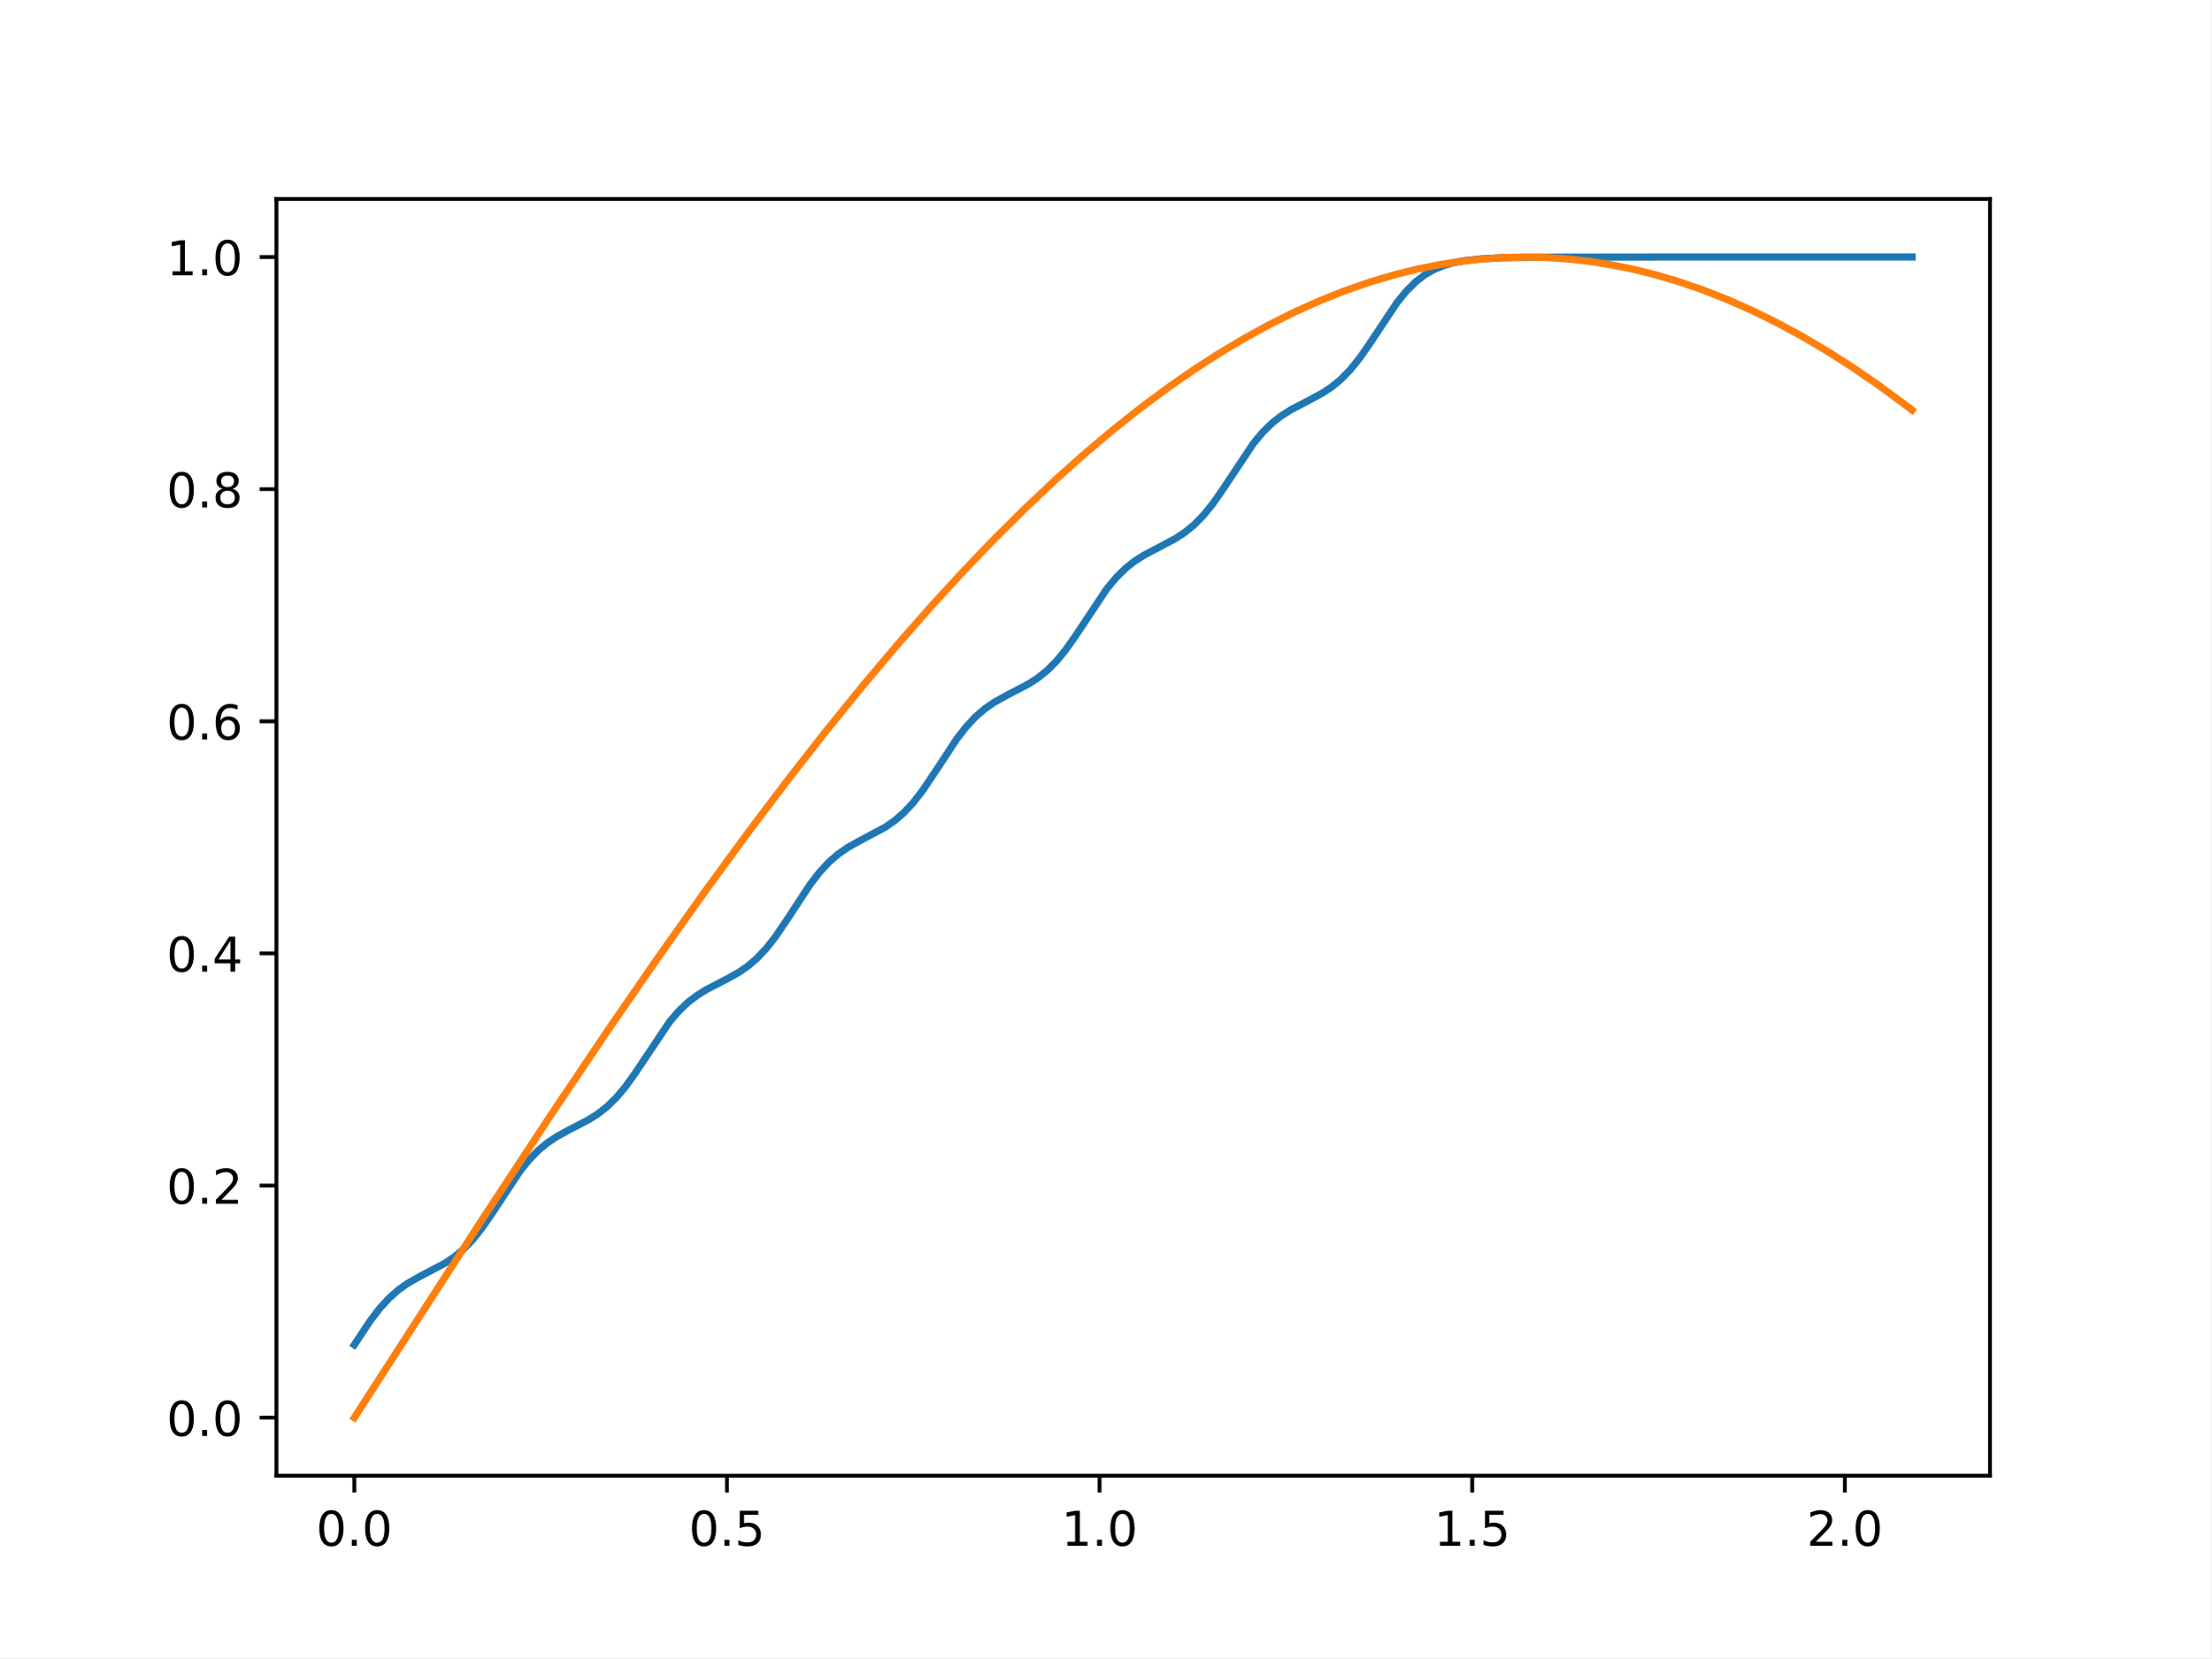
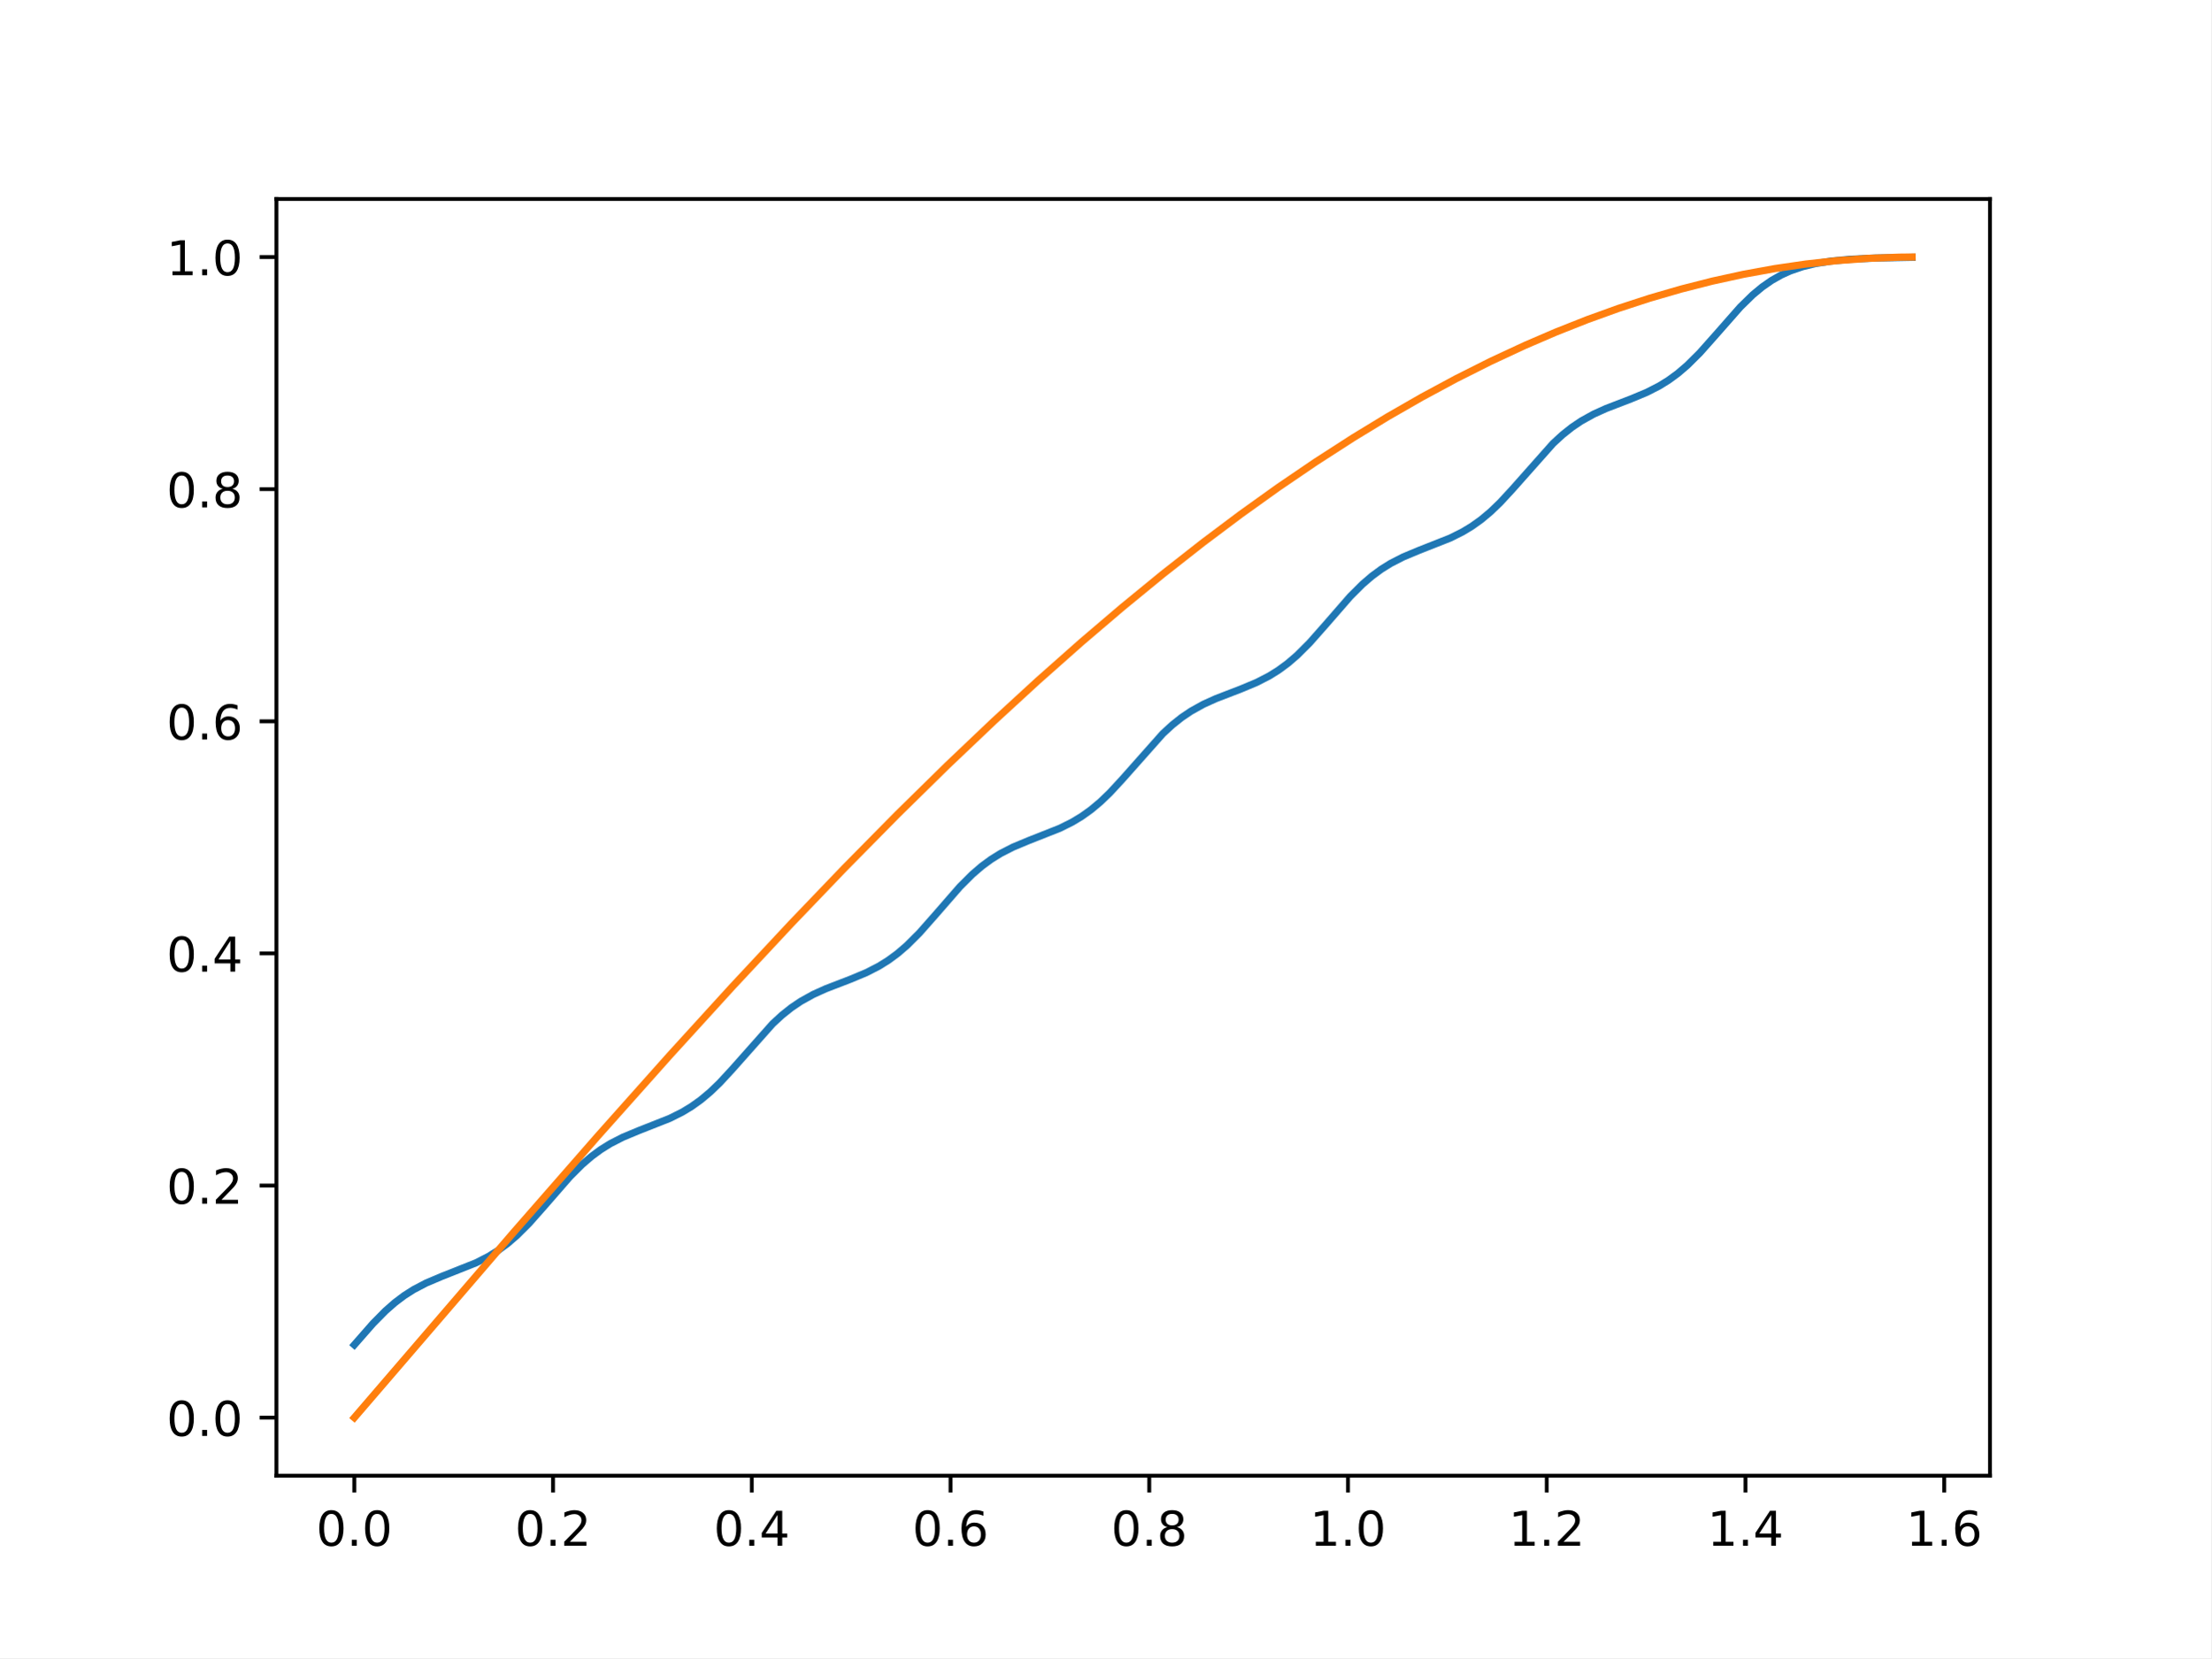
<svg xmlns="http://www.w3.org/2000/svg" xmlns:xlink="http://www.w3.org/1999/xlink" height="345.6pt" version="1.1" viewBox="0 0 460.8 345.6" width="460.8pt">
  <defs>
    <style type="text/css">
*{stroke-linecap:butt;stroke-linejoin:round;}
  </style>
  </defs>
  <g id="figure_1">
    <g id="patch_1">
      <path d="M 0 345.6  L 460.8 345.6  L 460.8 0  L 0 0  z " style="fill:#ffffff;" />
    </g>
    <g id="axes_1">
      <g id="patch_2">
        <path d="M 57.6 307.584  L 414.72 307.584  L 414.72 41.472  L 57.6 41.472  z " style="fill:#ffffff;" />
      </g>
      <g id="matplotlib.axis_1">
        <g id="xtick_1">
          <g id="line2d_1">
            <defs>
-               <path d="M 0 0  L 0 3.5  " id="m43c607b722" style="stroke:#000000;stroke-width:0.8;" />
-             </defs>
-             <g>
-               <use style="stroke:#000000;stroke-width:0.8;" x="73.833" xlink:href="#m43c607b722" y="307.584" />
+               <path d="M 0 0  L 0 3.5  " id="me710977bda" style="stroke:#000000;stroke-width:0.8;" />
+             </defs>
+             <g>
+               <use style="stroke:#000000;stroke-width:0.8;" x="73.833" xlink:href="#me710977bda" y="307.584" />
            </g>
          </g>
          <g id="text_1">
            <defs>
              <path d="M 31.781 66.406  Q 24.172 66.406 20.328 58.906  Q 16.5 51.422 16.5 36.375  Q 16.5 21.391 20.328 13.891  Q 24.172 6.391 31.781 6.391  Q 39.453 6.391 43.281 13.891  Q 47.125 21.391 47.125 36.375  Q 47.125 51.422 43.281 58.906  Q 39.453 66.406 31.781 66.406  z M 31.781 74.219  Q 44.047 74.219 50.516 64.516  Q 56.984 54.828 56.984 36.375  Q 56.984 17.969 50.516 8.266  Q 44.047 -1.422 31.781 -1.422  Q 19.531 -1.422 13.062 8.266  Q 6.594 17.969 6.594 36.375  Q 6.594 54.828 13.062 64.516  Q 19.531 74.219 31.781 74.219  z " id="DejaVuSans-48" />
              <path d="M 10.688 12.406  L 21 12.406  L 21 0  L 10.688 0  z " id="DejaVuSans-46" />
            </defs>
            <g transform="translate(65.88116 322.1824)scale(0.1 -0.1)">
              <use xlink:href="#DejaVuSans-48" />
              <use x="63.623" xlink:href="#DejaVuSans-46" />
              <use x="95.41" xlink:href="#DejaVuSans-48" />
            </g>
          </g>
        </g>
        <g id="xtick_2">
          <g id="line2d_2">
            <g>
-               <use style="stroke:#000000;stroke-width:0.8;" x="151.494" xlink:href="#m43c607b722" y="307.584" />
+               <use style="stroke:#000000;stroke-width:0.8;" x="115.252" xlink:href="#me710977bda" y="307.584" />
            </g>
          </g>
          <g id="text_2">
            <defs>
-               <path d="M 10.797 72.906  L 49.516 72.906  L 49.516 64.594  L 19.828 64.594  L 19.828 46.734  Q 21.969 47.469 24.109 47.828  Q 26.266 48.188 28.422 48.188  Q 40.625 48.188 47.75 41.5  Q 54.891 34.812 54.891 23.391  Q 54.891 11.625 47.562 5.094  Q 40.234 -1.422 26.906 -1.422  Q 22.312 -1.422 17.547 -0.641  Q 12.797 0.141 7.719 1.703  L 7.719 11.625  Q 12.109 9.234 16.797 8.062  Q 21.484 6.891 26.703 6.891  Q 35.156 6.891 40.078 11.328  Q 45.016 15.766 45.016 23.391  Q 45.016 31 40.078 35.438  Q 35.156 39.891 26.703 39.891  Q 22.75 39.891 18.812 39.016  Q 14.891 38.141 10.797 36.281  z " id="DejaVuSans-53" />
-             </defs>
-             <g transform="translate(143.542 322.1824)scale(0.1 -0.1)">
-               <use xlink:href="#DejaVuSans-48" />
-               <use x="63.623" xlink:href="#DejaVuSans-46" />
-               <use x="95.41" xlink:href="#DejaVuSans-53" />
+               <path d="M 19.188 8.297  L 53.609 8.297  L 53.609 0  L 7.328 0  L 7.328 8.297  Q 12.938 14.109 22.625 23.891  Q 32.328 33.688 34.812 36.531  Q 39.547 41.844 41.422 45.531  Q 43.312 49.219 43.312 52.781  Q 43.312 58.594 39.234 62.25  Q 35.156 65.922 28.609 65.922  Q 23.969 65.922 18.812 64.312  Q 13.672 62.703 7.812 59.422  L 7.812 69.391  Q 13.766 71.781 18.938 73  Q 24.125 74.219 28.422 74.219  Q 39.75 74.219 46.484 68.547  Q 53.219 62.891 53.219 53.422  Q 53.219 48.922 51.531 44.891  Q 49.859 40.875 45.406 35.406  Q 44.188 33.984 37.641 27.219  Q 31.109 20.453 19.188 8.297  z " id="DejaVuSans-50" />
+             </defs>
+             <g transform="translate(107.3003 322.1824)scale(0.1 -0.1)">
+               <use xlink:href="#DejaVuSans-48" />
+               <use x="63.623" xlink:href="#DejaVuSans-46" />
+               <use x="95.41" xlink:href="#DejaVuSans-50" />
            </g>
          </g>
        </g>
        <g id="xtick_3">
          <g id="line2d_3">
            <g>
-               <use style="stroke:#000000;stroke-width:0.8;" x="229.154" xlink:href="#m43c607b722" y="307.584" />
+               <use style="stroke:#000000;stroke-width:0.8;" x="156.671" xlink:href="#me710977bda" y="307.584" />
            </g>
          </g>
          <g id="text_3">
            <defs>
-               <path d="M 12.406 8.297  L 28.516 8.297  L 28.516 63.922  L 10.984 60.406  L 10.984 69.391  L 28.422 72.906  L 38.281 72.906  L 38.281 8.297  L 54.391 8.297  L 54.391 0  L 12.406 0  z " id="DejaVuSans-49" />
-             </defs>
-             <g transform="translate(221.2029 322.1824)scale(0.1 -0.1)">
-               <use xlink:href="#DejaVuSans-49" />
-               <use x="63.623" xlink:href="#DejaVuSans-46" />
-               <use x="95.41" xlink:href="#DejaVuSans-48" />
+               <path d="M 37.797 64.312  L 12.891 25.391  L 37.797 25.391  z M 35.203 72.906  L 47.609 72.906  L 47.609 25.391  L 58.016 25.391  L 58.016 17.188  L 47.609 17.188  L 47.609 0  L 37.797 0  L 37.797 17.188  L 4.891 17.188  L 4.891 26.703  z " id="DejaVuSans-52" />
+             </defs>
+             <g transform="translate(148.7194 322.1824)scale(0.1 -0.1)">
+               <use xlink:href="#DejaVuSans-48" />
+               <use x="63.623" xlink:href="#DejaVuSans-46" />
+               <use x="95.41" xlink:href="#DejaVuSans-52" />
            </g>
          </g>
        </g>
        <g id="xtick_4">
          <g id="line2d_4">
            <g>
-               <use style="stroke:#000000;stroke-width:0.8;" x="306.815" xlink:href="#m43c607b722" y="307.584" />
+               <use style="stroke:#000000;stroke-width:0.8;" x="198.09" xlink:href="#me710977bda" y="307.584" />
            </g>
          </g>
          <g id="text_4">
-             <g transform="translate(298.8638 322.1824)scale(0.1 -0.1)">
-               <use xlink:href="#DejaVuSans-49" />
-               <use x="63.623" xlink:href="#DejaVuSans-46" />
-               <use x="95.41" xlink:href="#DejaVuSans-53" />
+             <defs>
+               <path d="M 33.016 40.375  Q 26.375 40.375 22.484 35.828  Q 18.609 31.297 18.609 23.391  Q 18.609 15.531 22.484 10.953  Q 26.375 6.391 33.016 6.391  Q 39.656 6.391 43.531 10.953  Q 47.406 15.531 47.406 23.391  Q 47.406 31.297 43.531 35.828  Q 39.656 40.375 33.016 40.375  z M 52.594 71.297  L 52.594 62.312  Q 48.875 64.062 45.094 64.984  Q 41.312 65.922 37.594 65.922  Q 27.828 65.922 22.672 59.328  Q 17.531 52.734 16.797 39.406  Q 19.672 43.656 24.016 45.922  Q 28.375 48.188 33.594 48.188  Q 44.578 48.188 50.953 41.516  Q 57.328 34.859 57.328 23.391  Q 57.328 12.156 50.688 5.359  Q 44.047 -1.422 33.016 -1.422  Q 20.359 -1.422 13.672 8.266  Q 6.984 17.969 6.984 36.375  Q 6.984 53.656 15.188 63.938  Q 23.391 74.219 37.203 74.219  Q 40.922 74.219 44.703 73.484  Q 48.484 72.75 52.594 71.297  z " id="DejaVuSans-54" />
+             </defs>
+             <g transform="translate(190.1386 322.1824)scale(0.1 -0.1)">
+               <use xlink:href="#DejaVuSans-48" />
+               <use x="63.623" xlink:href="#DejaVuSans-46" />
+               <use x="95.41" xlink:href="#DejaVuSans-54" />
            </g>
          </g>
        </g>
        <g id="xtick_5">
          <g id="line2d_5">
            <g>
-               <use style="stroke:#000000;stroke-width:0.8;" x="384.476" xlink:href="#m43c607b722" y="307.584" />
+               <use style="stroke:#000000;stroke-width:0.8;" x="239.509" xlink:href="#me710977bda" y="307.584" />
            </g>
          </g>
          <g id="text_5">
            <defs>
-               <path d="M 19.188 8.297  L 53.609 8.297  L 53.609 0  L 7.328 0  L 7.328 8.297  Q 12.938 14.109 22.625 23.891  Q 32.328 33.688 34.812 36.531  Q 39.547 41.844 41.422 45.531  Q 43.312 49.219 43.312 52.781  Q 43.312 58.594 39.234 62.25  Q 35.156 65.922 28.609 65.922  Q 23.969 65.922 18.812 64.312  Q 13.672 62.703 7.812 59.422  L 7.812 69.391  Q 13.766 71.781 18.938 73  Q 24.125 74.219 28.422 74.219  Q 39.75 74.219 46.484 68.547  Q 53.219 62.891 53.219 53.422  Q 53.219 48.922 51.531 44.891  Q 49.859 40.875 45.406 35.406  Q 44.188 33.984 37.641 27.219  Q 31.109 20.453 19.188 8.297  z " id="DejaVuSans-50" />
-             </defs>
-             <g transform="translate(376.5247 322.1824)scale(0.1 -0.1)">
-               <use xlink:href="#DejaVuSans-50" />
-               <use x="63.623" xlink:href="#DejaVuSans-46" />
-               <use x="95.41" xlink:href="#DejaVuSans-48" />
+               <path d="M 31.781 34.625  Q 24.75 34.625 20.719 30.859  Q 16.703 27.094 16.703 20.516  Q 16.703 13.922 20.719 10.156  Q 24.75 6.391 31.781 6.391  Q 38.812 6.391 42.859 10.172  Q 46.922 13.969 46.922 20.516  Q 46.922 27.094 42.891 30.859  Q 38.875 34.625 31.781 34.625  z M 21.922 38.812  Q 15.578 40.375 12.031 44.719  Q 8.5 49.078 8.5 55.328  Q 8.5 64.062 14.719 69.141  Q 20.953 74.219 31.781 74.219  Q 42.672 74.219 48.875 69.141  Q 55.078 64.062 55.078 55.328  Q 55.078 49.078 51.531 44.719  Q 48 40.375 41.703 38.812  Q 48.828 37.156 52.797 32.312  Q 56.781 27.484 56.781 20.516  Q 56.781 9.906 50.312 4.234  Q 43.844 -1.422 31.781 -1.422  Q 19.734 -1.422 13.25 4.234  Q 6.781 9.906 6.781 20.516  Q 6.781 27.484 10.781 32.312  Q 14.797 37.156 21.922 38.812  z M 18.312 54.391  Q 18.312 48.734 21.844 45.562  Q 25.391 42.391 31.781 42.391  Q 38.141 42.391 41.719 45.562  Q 45.312 48.734 45.312 54.391  Q 45.312 60.062 41.719 63.234  Q 38.141 66.406 31.781 66.406  Q 25.391 66.406 21.844 63.234  Q 18.312 60.062 18.312 54.391  z " id="DejaVuSans-56" />
+             </defs>
+             <g transform="translate(231.5577 322.1824)scale(0.1 -0.1)">
+               <use xlink:href="#DejaVuSans-48" />
+               <use x="63.623" xlink:href="#DejaVuSans-46" />
+               <use x="95.41" xlink:href="#DejaVuSans-56" />
+             </g>
+           </g>
+         </g>
+         <g id="xtick_6">
+           <g id="line2d_6">
+             <g>
+               <use style="stroke:#000000;stroke-width:0.8;" x="280.928" xlink:href="#me710977bda" y="307.584" />
+             </g>
+           </g>
+           <g id="text_6">
+             <defs>
+               <path d="M 12.406 8.297  L 28.516 8.297  L 28.516 63.922  L 10.984 60.406  L 10.984 69.391  L 28.422 72.906  L 38.281 72.906  L 38.281 8.297  L 54.391 8.297  L 54.391 0  L 12.406 0  z " id="DejaVuSans-49" />
+             </defs>
+             <g transform="translate(272.9769 322.1824)scale(0.1 -0.1)">
+               <use xlink:href="#DejaVuSans-49" />
+               <use x="63.623" xlink:href="#DejaVuSans-46" />
+               <use x="95.41" xlink:href="#DejaVuSans-48" />
+             </g>
+           </g>
+         </g>
+         <g id="xtick_7">
+           <g id="line2d_7">
+             <g>
+               <use style="stroke:#000000;stroke-width:0.8;" x="322.348" xlink:href="#me710977bda" y="307.584" />
+             </g>
+           </g>
+           <g id="text_7">
+             <g transform="translate(314.396 322.1824)scale(0.1 -0.1)">
+               <use xlink:href="#DejaVuSans-49" />
+               <use x="63.623" xlink:href="#DejaVuSans-46" />
+               <use x="95.41" xlink:href="#DejaVuSans-50" />
+             </g>
+           </g>
+         </g>
+         <g id="xtick_8">
+           <g id="line2d_8">
+             <g>
+               <use style="stroke:#000000;stroke-width:0.8;" x="363.767" xlink:href="#me710977bda" y="307.584" />
+             </g>
+           </g>
+           <g id="text_8">
+             <g transform="translate(355.8151 322.1824)scale(0.1 -0.1)">
+               <use xlink:href="#DejaVuSans-49" />
+               <use x="63.623" xlink:href="#DejaVuSans-46" />
+               <use x="95.41" xlink:href="#DejaVuSans-52" />
+             </g>
+           </g>
+         </g>
+         <g id="xtick_9">
+           <g id="line2d_9">
+             <g>
+               <use style="stroke:#000000;stroke-width:0.8;" x="405.186" xlink:href="#me710977bda" y="307.584" />
+             </g>
+           </g>
+           <g id="text_9">
+             <g transform="translate(397.2343 322.1824)scale(0.1 -0.1)">
+               <use xlink:href="#DejaVuSans-49" />
+               <use x="63.623" xlink:href="#DejaVuSans-46" />
+               <use x="95.41" xlink:href="#DejaVuSans-54" />
            </g>
          </g>
        </g>
      </g>
      <g id="matplotlib.axis_2">
        <g id="ytick_1">
-           <g id="line2d_6">
-             <defs>
-               <path d="M 0 0  L -3.5 0  " id="m289320b9fa" style="stroke:#000000;stroke-width:0.8;" />
-             </defs>
-             <g>
-               <use style="stroke:#000000;stroke-width:0.8;" x="57.6" xlink:href="#m289320b9fa" y="295.488" />
-             </g>
-           </g>
-           <g id="text_6">
+           <g id="line2d_10">
+             <defs>
+               <path d="M 0 0  L -3.5 0  " id="m970e6a89bf" style="stroke:#000000;stroke-width:0.8;" />
+             </defs>
+             <g>
+               <use style="stroke:#000000;stroke-width:0.8;" x="57.6" xlink:href="#m970e6a89bf" y="295.488" />
+             </g>
+           </g>
+           <g id="text_10">
            <g transform="translate(34.69687 299.2872)scale(0.1 -0.1)">
              <use xlink:href="#DejaVuSans-48" />
              <use x="63.623" xlink:href="#DejaVuSans-46" />
              <use x="95.41" xlink:href="#DejaVuSans-48" />
            </g>
          </g>
        </g>
        <g id="ytick_2">
-           <g id="line2d_7">
-             <g>
-               <use style="stroke:#000000;stroke-width:0.8;" x="57.6" xlink:href="#m289320b9fa" y="247.104" />
-             </g>
-           </g>
-           <g id="text_7">
-             <g transform="translate(34.69687 250.9032)scale(0.1 -0.1)">
+           <g id="line2d_11">
+             <g>
+               <use style="stroke:#000000;stroke-width:0.8;" x="57.6" xlink:href="#m970e6a89bf" y="247.104" />
+             </g>
+           </g>
+           <g id="text_11">
+             <g transform="translate(34.69687 250.903)scale(0.1 -0.1)">
              <use xlink:href="#DejaVuSans-48" />
              <use x="63.623" xlink:href="#DejaVuSans-46" />
              <use x="95.41" xlink:href="#DejaVuSans-50" />
            </g>
          </g>
        </g>
        <g id="ytick_3">
-           <g id="line2d_8">
-             <g>
-               <use style="stroke:#000000;stroke-width:0.8;" x="57.6" xlink:href="#m289320b9fa" y="198.72" />
-             </g>
-           </g>
-           <g id="text_8">
-             <defs>
-               <path d="M 37.797 64.312  L 12.891 25.391  L 37.797 25.391  z M 35.203 72.906  L 47.609 72.906  L 47.609 25.391  L 58.016 25.391  L 58.016 17.188  L 47.609 17.188  L 47.609 0  L 37.797 0  L 37.797 17.188  L 4.891 17.188  L 4.891 26.703  z " id="DejaVuSans-52" />
-             </defs>
-             <g transform="translate(34.69687 202.5192)scale(0.1 -0.1)">
+           <g id="line2d_12">
+             <g>
+               <use style="stroke:#000000;stroke-width:0.8;" x="57.6" xlink:href="#m970e6a89bf" y="198.72" />
+             </g>
+           </g>
+           <g id="text_12">
+             <g transform="translate(34.69687 202.5187)scale(0.1 -0.1)">
              <use xlink:href="#DejaVuSans-48" />
              <use x="63.623" xlink:href="#DejaVuSans-46" />
              <use x="95.41" xlink:href="#DejaVuSans-52" />
            </g>
          </g>
        </g>
        <g id="ytick_4">
-           <g id="line2d_9">
-             <g>
-               <use style="stroke:#000000;stroke-width:0.8;" x="57.6" xlink:href="#m289320b9fa" y="150.336" />
-             </g>
-           </g>
-           <g id="text_9">
-             <defs>
-               <path d="M 33.016 40.375  Q 26.375 40.375 22.484 35.828  Q 18.609 31.297 18.609 23.391  Q 18.609 15.531 22.484 10.953  Q 26.375 6.391 33.016 6.391  Q 39.656 6.391 43.531 10.953  Q 47.406 15.531 47.406 23.391  Q 47.406 31.297 43.531 35.828  Q 39.656 40.375 33.016 40.375  z M 52.594 71.297  L 52.594 62.312  Q 48.875 64.062 45.094 64.984  Q 41.312 65.922 37.594 65.922  Q 27.828 65.922 22.672 59.328  Q 17.531 52.734 16.797 39.406  Q 19.672 43.656 24.016 45.922  Q 28.375 48.188 33.594 48.188  Q 44.578 48.188 50.953 41.516  Q 57.328 34.859 57.328 23.391  Q 57.328 12.156 50.688 5.359  Q 44.047 -1.422 33.016 -1.422  Q 20.359 -1.422 13.672 8.266  Q 6.984 17.969 6.984 36.375  Q 6.984 53.656 15.188 63.938  Q 23.391 74.219 37.203 74.219  Q 40.922 74.219 44.703 73.484  Q 48.484 72.75 52.594 71.297  z " id="DejaVuSans-54" />
-             </defs>
-             <g transform="translate(34.69687 154.1352)scale(0.1 -0.1)">
+           <g id="line2d_13">
+             <g>
+               <use style="stroke:#000000;stroke-width:0.8;" x="57.6" xlink:href="#m970e6a89bf" y="150.335" />
+             </g>
+           </g>
+           <g id="text_13">
+             <g transform="translate(34.69687 154.1345)scale(0.1 -0.1)">
              <use xlink:href="#DejaVuSans-48" />
              <use x="63.623" xlink:href="#DejaVuSans-46" />
              <use x="95.41" xlink:href="#DejaVuSans-54" />
            </g>
          </g>
        </g>
        <g id="ytick_5">
-           <g id="line2d_10">
-             <g>
-               <use style="stroke:#000000;stroke-width:0.8;" x="57.6" xlink:href="#m289320b9fa" y="101.952" />
-             </g>
-           </g>
-           <g id="text_10">
-             <defs>
-               <path d="M 31.781 34.625  Q 24.75 34.625 20.719 30.859  Q 16.703 27.094 16.703 20.516  Q 16.703 13.922 20.719 10.156  Q 24.75 6.391 31.781 6.391  Q 38.812 6.391 42.859 10.172  Q 46.922 13.969 46.922 20.516  Q 46.922 27.094 42.891 30.859  Q 38.875 34.625 31.781 34.625  z M 21.922 38.812  Q 15.578 40.375 12.031 44.719  Q 8.5 49.078 8.5 55.328  Q 8.5 64.062 14.719 69.141  Q 20.953 74.219 31.781 74.219  Q 42.672 74.219 48.875 69.141  Q 55.078 64.062 55.078 55.328  Q 55.078 49.078 51.531 44.719  Q 48 40.375 41.703 38.812  Q 48.828 37.156 52.797 32.312  Q 56.781 27.484 56.781 20.516  Q 56.781 9.906 50.312 4.234  Q 43.844 -1.422 31.781 -1.422  Q 19.734 -1.422 13.25 4.234  Q 6.781 9.906 6.781 20.516  Q 6.781 27.484 10.781 32.312  Q 14.797 37.156 21.922 38.812  z M 18.312 54.391  Q 18.312 48.734 21.844 45.562  Q 25.391 42.391 31.781 42.391  Q 38.141 42.391 41.719 45.562  Q 45.312 48.734 45.312 54.391  Q 45.312 60.062 41.719 63.234  Q 38.141 66.406 31.781 66.406  Q 25.391 66.406 21.844 63.234  Q 18.312 60.062 18.312 54.391  z " id="DejaVuSans-56" />
-             </defs>
-             <g transform="translate(34.69687 105.7512)scale(0.1 -0.1)">
+           <g id="line2d_14">
+             <g>
+               <use style="stroke:#000000;stroke-width:0.8;" x="57.6" xlink:href="#m970e6a89bf" y="101.951" />
+             </g>
+           </g>
+           <g id="text_14">
+             <g transform="translate(34.69687 105.7503)scale(0.1 -0.1)">
              <use xlink:href="#DejaVuSans-48" />
              <use x="63.623" xlink:href="#DejaVuSans-46" />
              <use x="95.41" xlink:href="#DejaVuSans-56" />
            </g>
          </g>
        </g>
        <g id="ytick_6">
-           <g id="line2d_11">
-             <g>
-               <use style="stroke:#000000;stroke-width:0.8;" x="57.6" xlink:href="#m289320b9fa" y="53.568" />
-             </g>
-           </g>
-           <g id="text_11">
-             <g transform="translate(34.69687 57.36722)scale(0.1 -0.1)">
-               <use xlink:href="#DejaVuSans-49" />
-               <use x="63.623" xlink:href="#DejaVuSans-46" />
-               <use x="95.41" xlink:href="#DejaVuSans-48" />
-             </g>
-           </g>
-         </g>
-       </g>
-       <g id="line2d_12">
-         <path clip-path="url(#pa140d14dd5)" d="M 73.833 280.31  L 77.086 275.393  L 79.038 272.822  L 80.989 270.665  L 82.941 268.924  L 84.893 267.534  L 87.496 266.049  L 92.7 263.309  L 94.652 262  L 96.604 260.367  L 98.556 258.33  L 100.508 255.865  L 102.46 253.037  L 108.315 244.17  L 110.267 241.74  L 112.219 239.738  L 114.171 238.135  L 116.122 236.848  L 118.725 235.437  L 122.629 233.405  L 124.58 232.172  L 126.532 230.643  L 128.484 228.729  L 130.436 226.387  L 132.388 223.652  L 139.544 212.97  L 141.496 210.699  L 143.448 208.853  L 145.4 207.381  L 147.352 206.186  L 151.255 204.173  L 153.858 202.731  L 155.81 201.399  L 157.761 199.734  L 159.713 197.661  L 161.665 195.162  L 164.268 191.305  L 168.822 184.36  L 170.774 181.828  L 172.725 179.718  L 174.677 178.022  L 176.629 176.666  L 179.232 175.206  L 184.436 172.441  L 186.388 171.097  L 188.34 169.416  L 190.292 167.325  L 192.244 164.809  L 194.846 160.938  L 199.401 154.007  L 201.352 151.491  L 203.304 149.4  L 205.256 147.719  L 207.208 146.375  L 209.81 144.925  L 214.365 142.544  L 216.316 141.279  L 218.268 139.706  L 220.22 137.74  L 222.172 135.344  L 224.124 132.568  L 230.63 122.776  L 232.582 120.416  L 234.533 118.484  L 236.485 116.941  L 238.437 115.697  L 241.69 113.987  L 244.943 112.256  L 246.895 110.981  L 248.847 109.393  L 250.799 107.408  L 252.751 104.996  L 254.702 102.206  L 261.208 92.43  L 263.16 90.088  L 265.112 88.174  L 267.064 86.645  L 269.016 85.412  L 272.269 83.709  L 275.522 81.973  L 277.474 80.689  L 279.426 79.09  L 281.377 77.094  L 283.329 74.672  L 285.281 71.882  L 291.137 63.078  L 293.088 60.676  L 295.04 58.731  L 296.992 57.234  L 298.944 56.127  L 300.896 55.333  L 302.848 54.774  L 305.45 54.287  L 308.703 53.942  L 313.257 53.716  L 321.065 53.598  L 345.137 53.568  L 398.487 53.568  L 398.487 53.568  " style="fill:none;stroke:#1f77b4;stroke-linecap:square;stroke-width:1.5;" />
-       </g>
-       <g id="line2d_13">
-         <path clip-path="url(#pa140d14dd5)" d="M 73.833 295.488  L 100.508 254.144  L 114.821 232.385  L 126.532 214.972  L 136.942 199.875  L 146.701 186.11  L 155.81 173.651  L 164.268 162.457  L 172.075 152.472  L 179.882 142.849  L 187.039 134.366  L 194.196 126.225  L 200.702 119.136  L 207.208 112.356  L 213.714 105.897  L 220.22 99.771  L 226.076 94.55  L 231.931 89.615  L 237.787 84.973  L 243.642 80.63  L 248.847 77.026  L 254.052 73.667  L 259.257 70.556  L 264.462 67.699  L 269.666 65.097  L 274.871 62.754  L 280.076 60.673  L 285.281 58.855  L 290.486 57.302  L 295.04 56.163  L 299.595 55.23  L 304.149 54.503  L 308.703 53.984  L 313.257 53.672  L 317.812 53.568  L 322.366 53.672  L 326.92 53.984  L 331.474 54.503  L 336.029 55.23  L 340.583 56.163  L 345.137 57.302  L 349.691 58.646  L 354.896 60.431  L 360.101 62.48  L 365.306 64.79  L 370.511 67.36  L 375.716 70.185  L 380.921 73.264  L 386.126 76.592  L 391.331 80.166  L 397.186 84.476  L 398.487 85.474  L 398.487 85.474  " style="fill:none;stroke:#ff7f0e;stroke-linecap:square;stroke-width:1.5;" />
+           <g id="line2d_15">
+             <g>
+               <use style="stroke:#000000;stroke-width:0.8;" x="57.6" xlink:href="#m970e6a89bf" y="53.567" />
+             </g>
+           </g>
+           <g id="text_15">
+             <g transform="translate(34.69687 57.36603)scale(0.1 -0.1)">
+               <use xlink:href="#DejaVuSans-49" />
+               <use x="63.623" xlink:href="#DejaVuSans-46" />
+               <use x="95.41" xlink:href="#DejaVuSans-48" />
+             </g>
+           </g>
+         </g>
+       </g>
+       <g id="line2d_16">
+         <path clip-path="url(#p1315503056)" d="M 73.833 280.31  L 77.736 275.857  L 80.339 273.223  L 82.291 271.511  L 84.242 270.041  L 86.194 268.796  L 88.797 267.431  L 92.05 266.049  L 99.207 263.209  L 101.809 261.878  L 103.761 260.666  L 105.713 259.231  L 107.664 257.554  L 110.267 254.957  L 113.52 251.277  L 118.725 245.299  L 121.327 242.701  L 123.279 241.024  L 125.231 239.589  L 127.183 238.377  L 129.785 237.045  L 133.038 235.686  L 139.544 233.119  L 142.147 231.821  L 144.099 230.643  L 146.05 229.247  L 148.002 227.611  L 149.954 225.736  L 152.557 222.92  L 161.015 213.389  L 162.966 211.592  L 164.918 210.037  L 166.87 208.717  L 169.472 207.272  L 172.075 206.095  L 177.28 204.089  L 180.533 202.73  L 183.135 201.398  L 185.087 200.186  L 187.039 198.751  L 188.991 197.074  L 191.593 194.477  L 194.846 190.797  L 200.051 184.818  L 202.654 182.221  L 204.605 180.544  L 206.557 179.109  L 208.509 177.897  L 211.112 176.565  L 214.365 175.206  L 220.871 172.638  L 223.473 171.341  L 225.425 170.162  L 227.377 168.766  L 229.329 167.13  L 231.28 165.256  L 233.883 162.44  L 242.341 152.909  L 244.293 151.112  L 246.244 149.557  L 248.196 148.237  L 250.799 146.791  L 253.401 145.615  L 258.606 143.609  L 261.859 142.25  L 264.462 140.918  L 266.413 139.706  L 268.365 138.271  L 270.317 136.594  L 272.919 133.996  L 276.173 130.317  L 281.377 124.338  L 283.98 121.74  L 285.932 120.064  L 287.884 118.629  L 289.835 117.416  L 292.438 116.084  L 295.691 114.725  L 302.197 112.158  L 304.799 110.861  L 306.751 109.682  L 308.703 108.286  L 310.655 106.65  L 312.607 104.775  L 315.209 101.959  L 323.667 92.429  L 325.619 90.632  L 327.571 89.077  L 329.523 87.757  L 332.125 86.312  L 334.727 85.136  L 339.932 83.132  L 343.185 81.775  L 345.788 80.446  L 347.74 79.237  L 349.691 77.805  L 351.643 76.134  L 354.246 73.547  L 357.499 69.887  L 362.704 63.969  L 365.306 61.426  L 367.258 59.808  L 369.21 58.45  L 371.162 57.342  L 373.113 56.456  L 375.716 55.566  L 378.318 54.937  L 381.571 54.413  L 385.475 54.037  L 390.68 53.78  L 398.487 53.631  L 398.487 53.631  " style="fill:none;stroke:#1f77b4;stroke-linecap:square;stroke-width:1.5;" />
+       </g>
+       <g id="line2d_17">
+         <path clip-path="url(#p1315503056)" d="M 73.833 295.488  L 107.014 256.893  L 124.58 236.798  L 139.544 220.008  L 152.557 205.725  L 164.918 192.483  L 175.979 180.945  L 187.039 169.733  L 197.449 159.508  L 207.208 150.234  L 216.316 141.868  L 225.425 133.799  L 233.883 126.587  L 242.341 119.656  L 250.799 113.019  L 258.606 107.161  L 266.413 101.572  L 274.221 96.258  L 282.028 91.227  L 289.185 86.87  L 296.341 82.763  L 303.498 78.909  L 310.655 75.314  L 317.812 71.982  L 324.318 69.184  L 330.824 66.61  L 337.33 64.261  L 343.836 62.141  L 350.342 60.251  L 356.848 58.593  L 363.354 57.169  L 369.86 55.98  L 376.367 55.028  L 382.873 54.313  L 389.379 53.835  L 395.885 53.597  L 398.487 53.568  L 398.487 53.568  " style="fill:none;stroke:#ff7f0e;stroke-linecap:square;stroke-width:1.5;" />
      </g>
      <g id="patch_3">
        <path d="M 57.6 307.584  L 57.6 41.472  " style="fill:none;stroke:#000000;stroke-linecap:square;stroke-linejoin:miter;stroke-width:0.8;" />
      </g>
      <g id="patch_4">
        <path d="M 414.72 307.584  L 414.72 41.472  " style="fill:none;stroke:#000000;stroke-linecap:square;stroke-linejoin:miter;stroke-width:0.8;" />
      </g>
      <g id="patch_5">
        <path d="M 57.6 307.584  L 414.72 307.584  " style="fill:none;stroke:#000000;stroke-linecap:square;stroke-linejoin:miter;stroke-width:0.8;" />
      </g>
      <g id="patch_6">
        <path d="M 57.6 41.472  L 414.72 41.472  " style="fill:none;stroke:#000000;stroke-linecap:square;stroke-linejoin:miter;stroke-width:0.8;" />
      </g>
    </g>
  </g>
  <defs>
-     <clipPath id="pa140d14dd5">
+     <clipPath id="p1315503056">
      <rect height="266.112" width="357.12" x="57.6" y="41.472" />
    </clipPath>
  </defs>
</svg>
